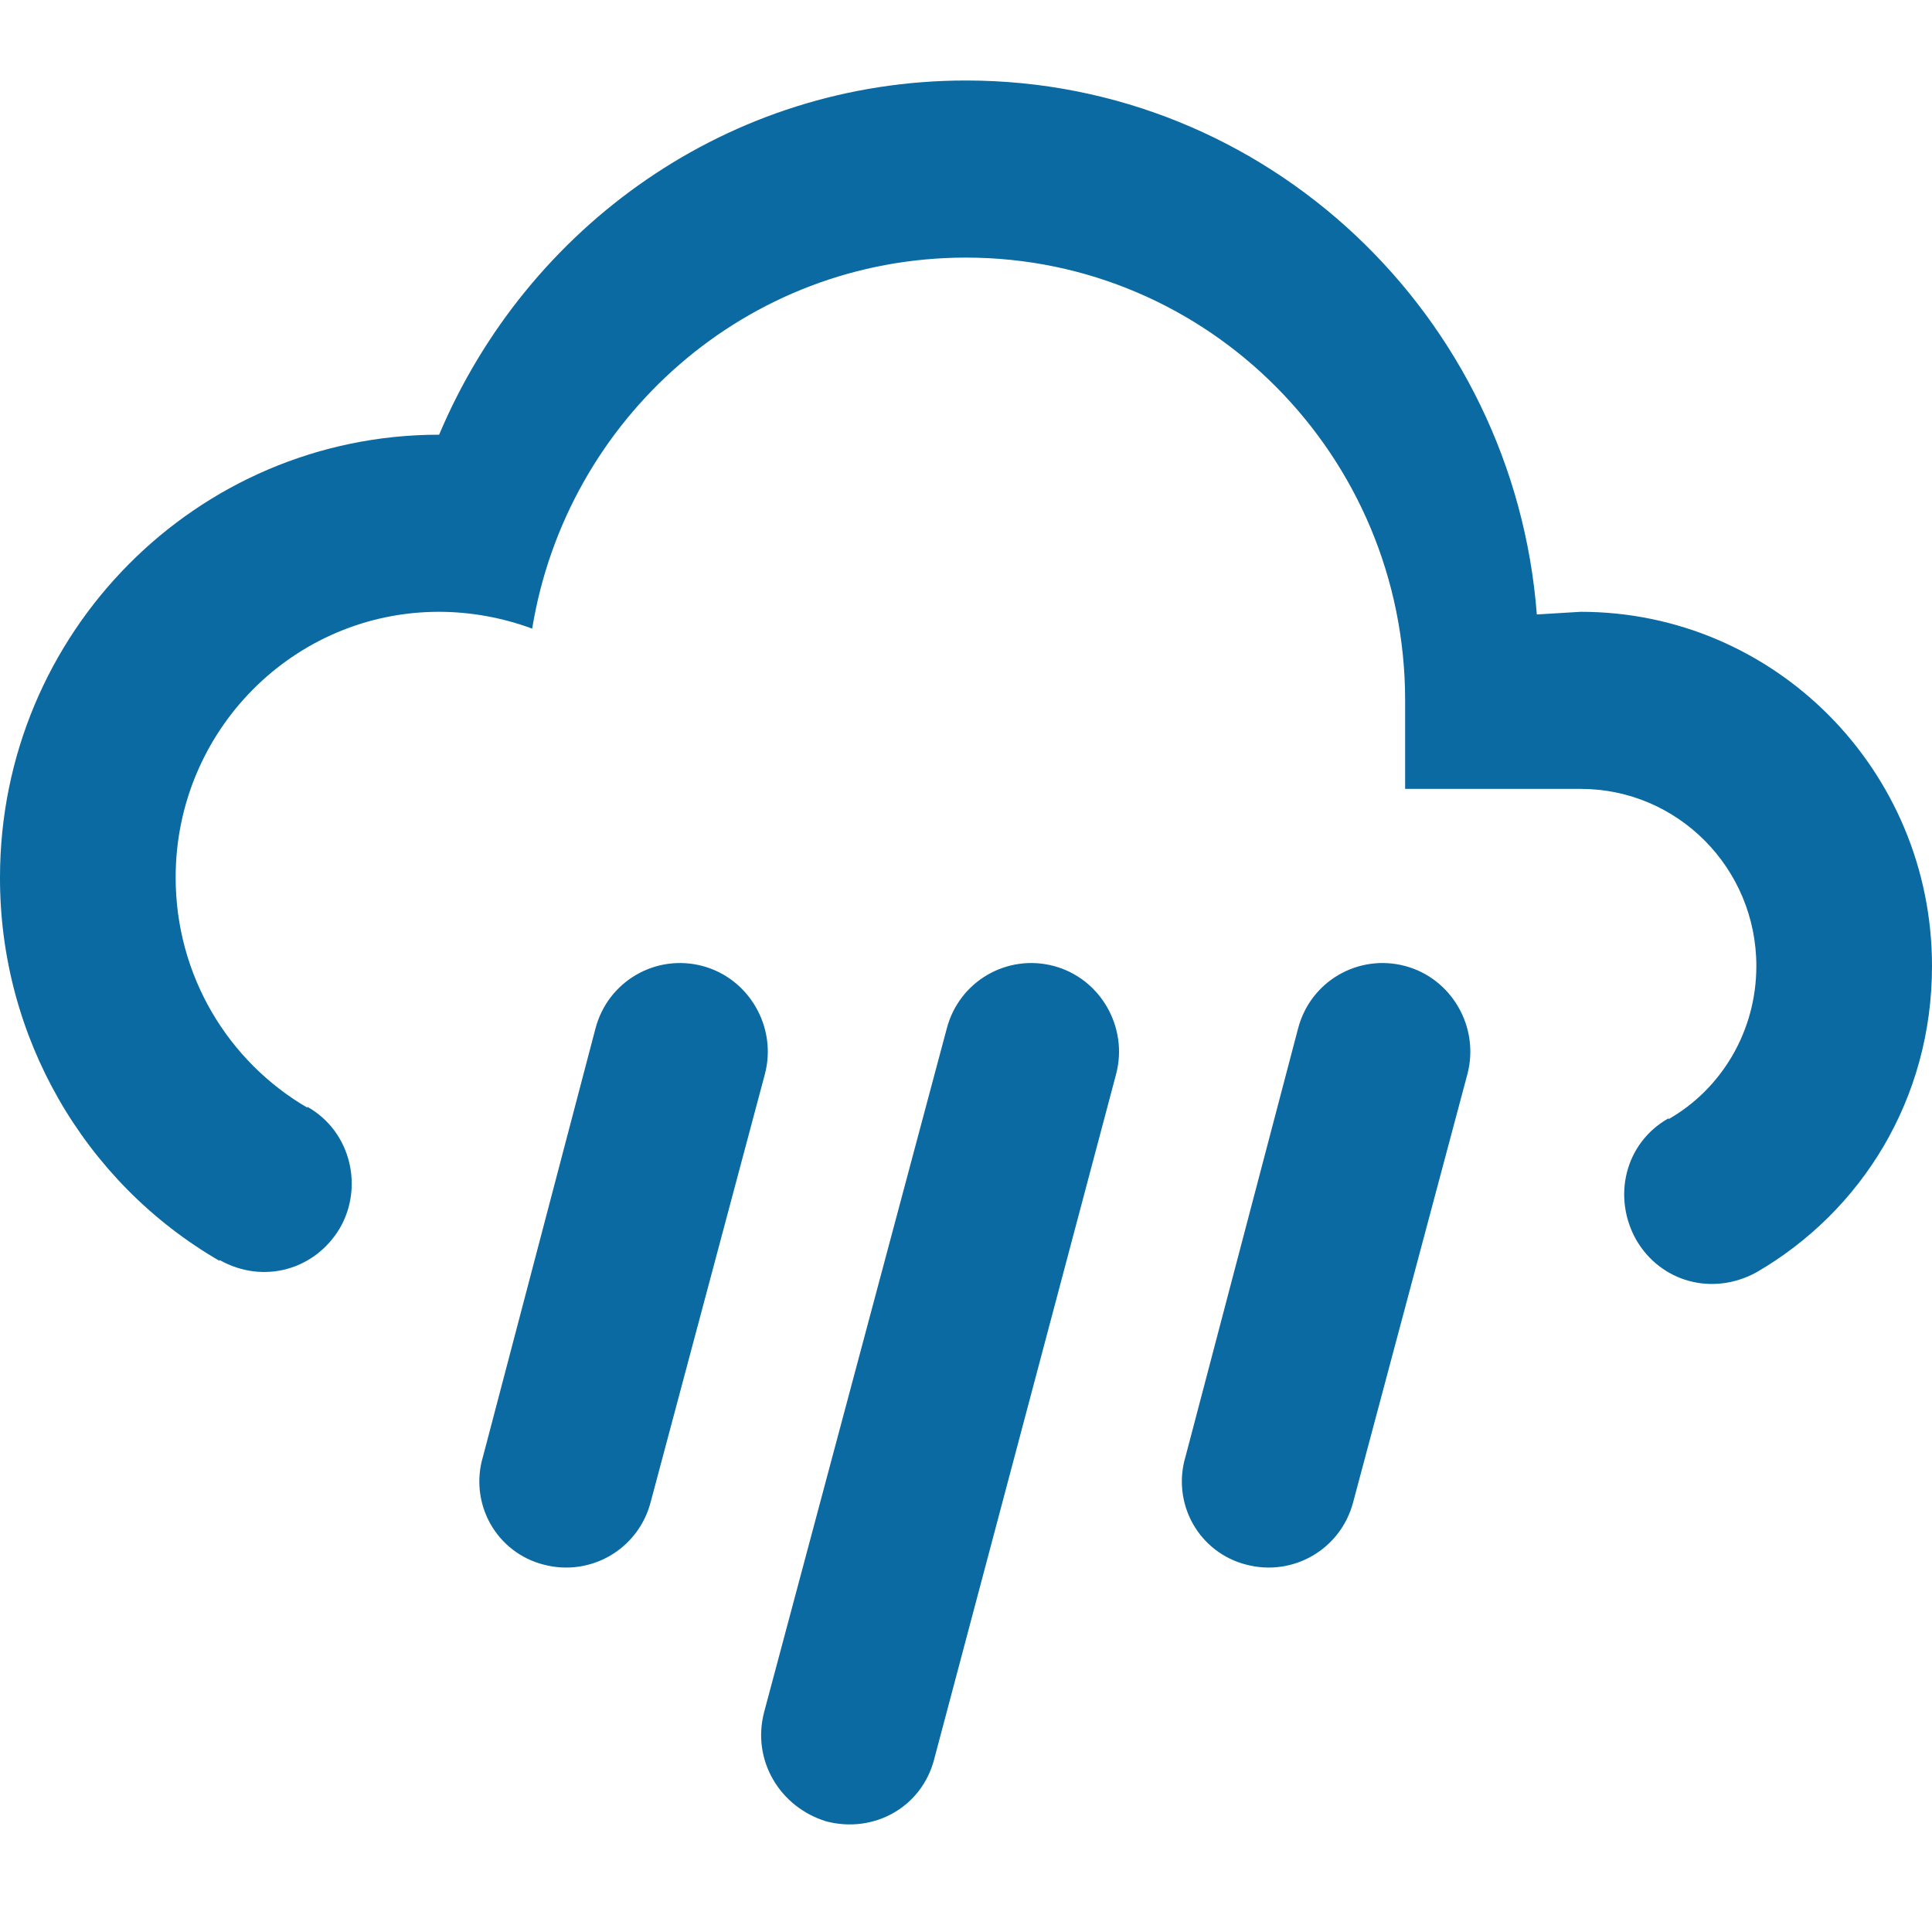
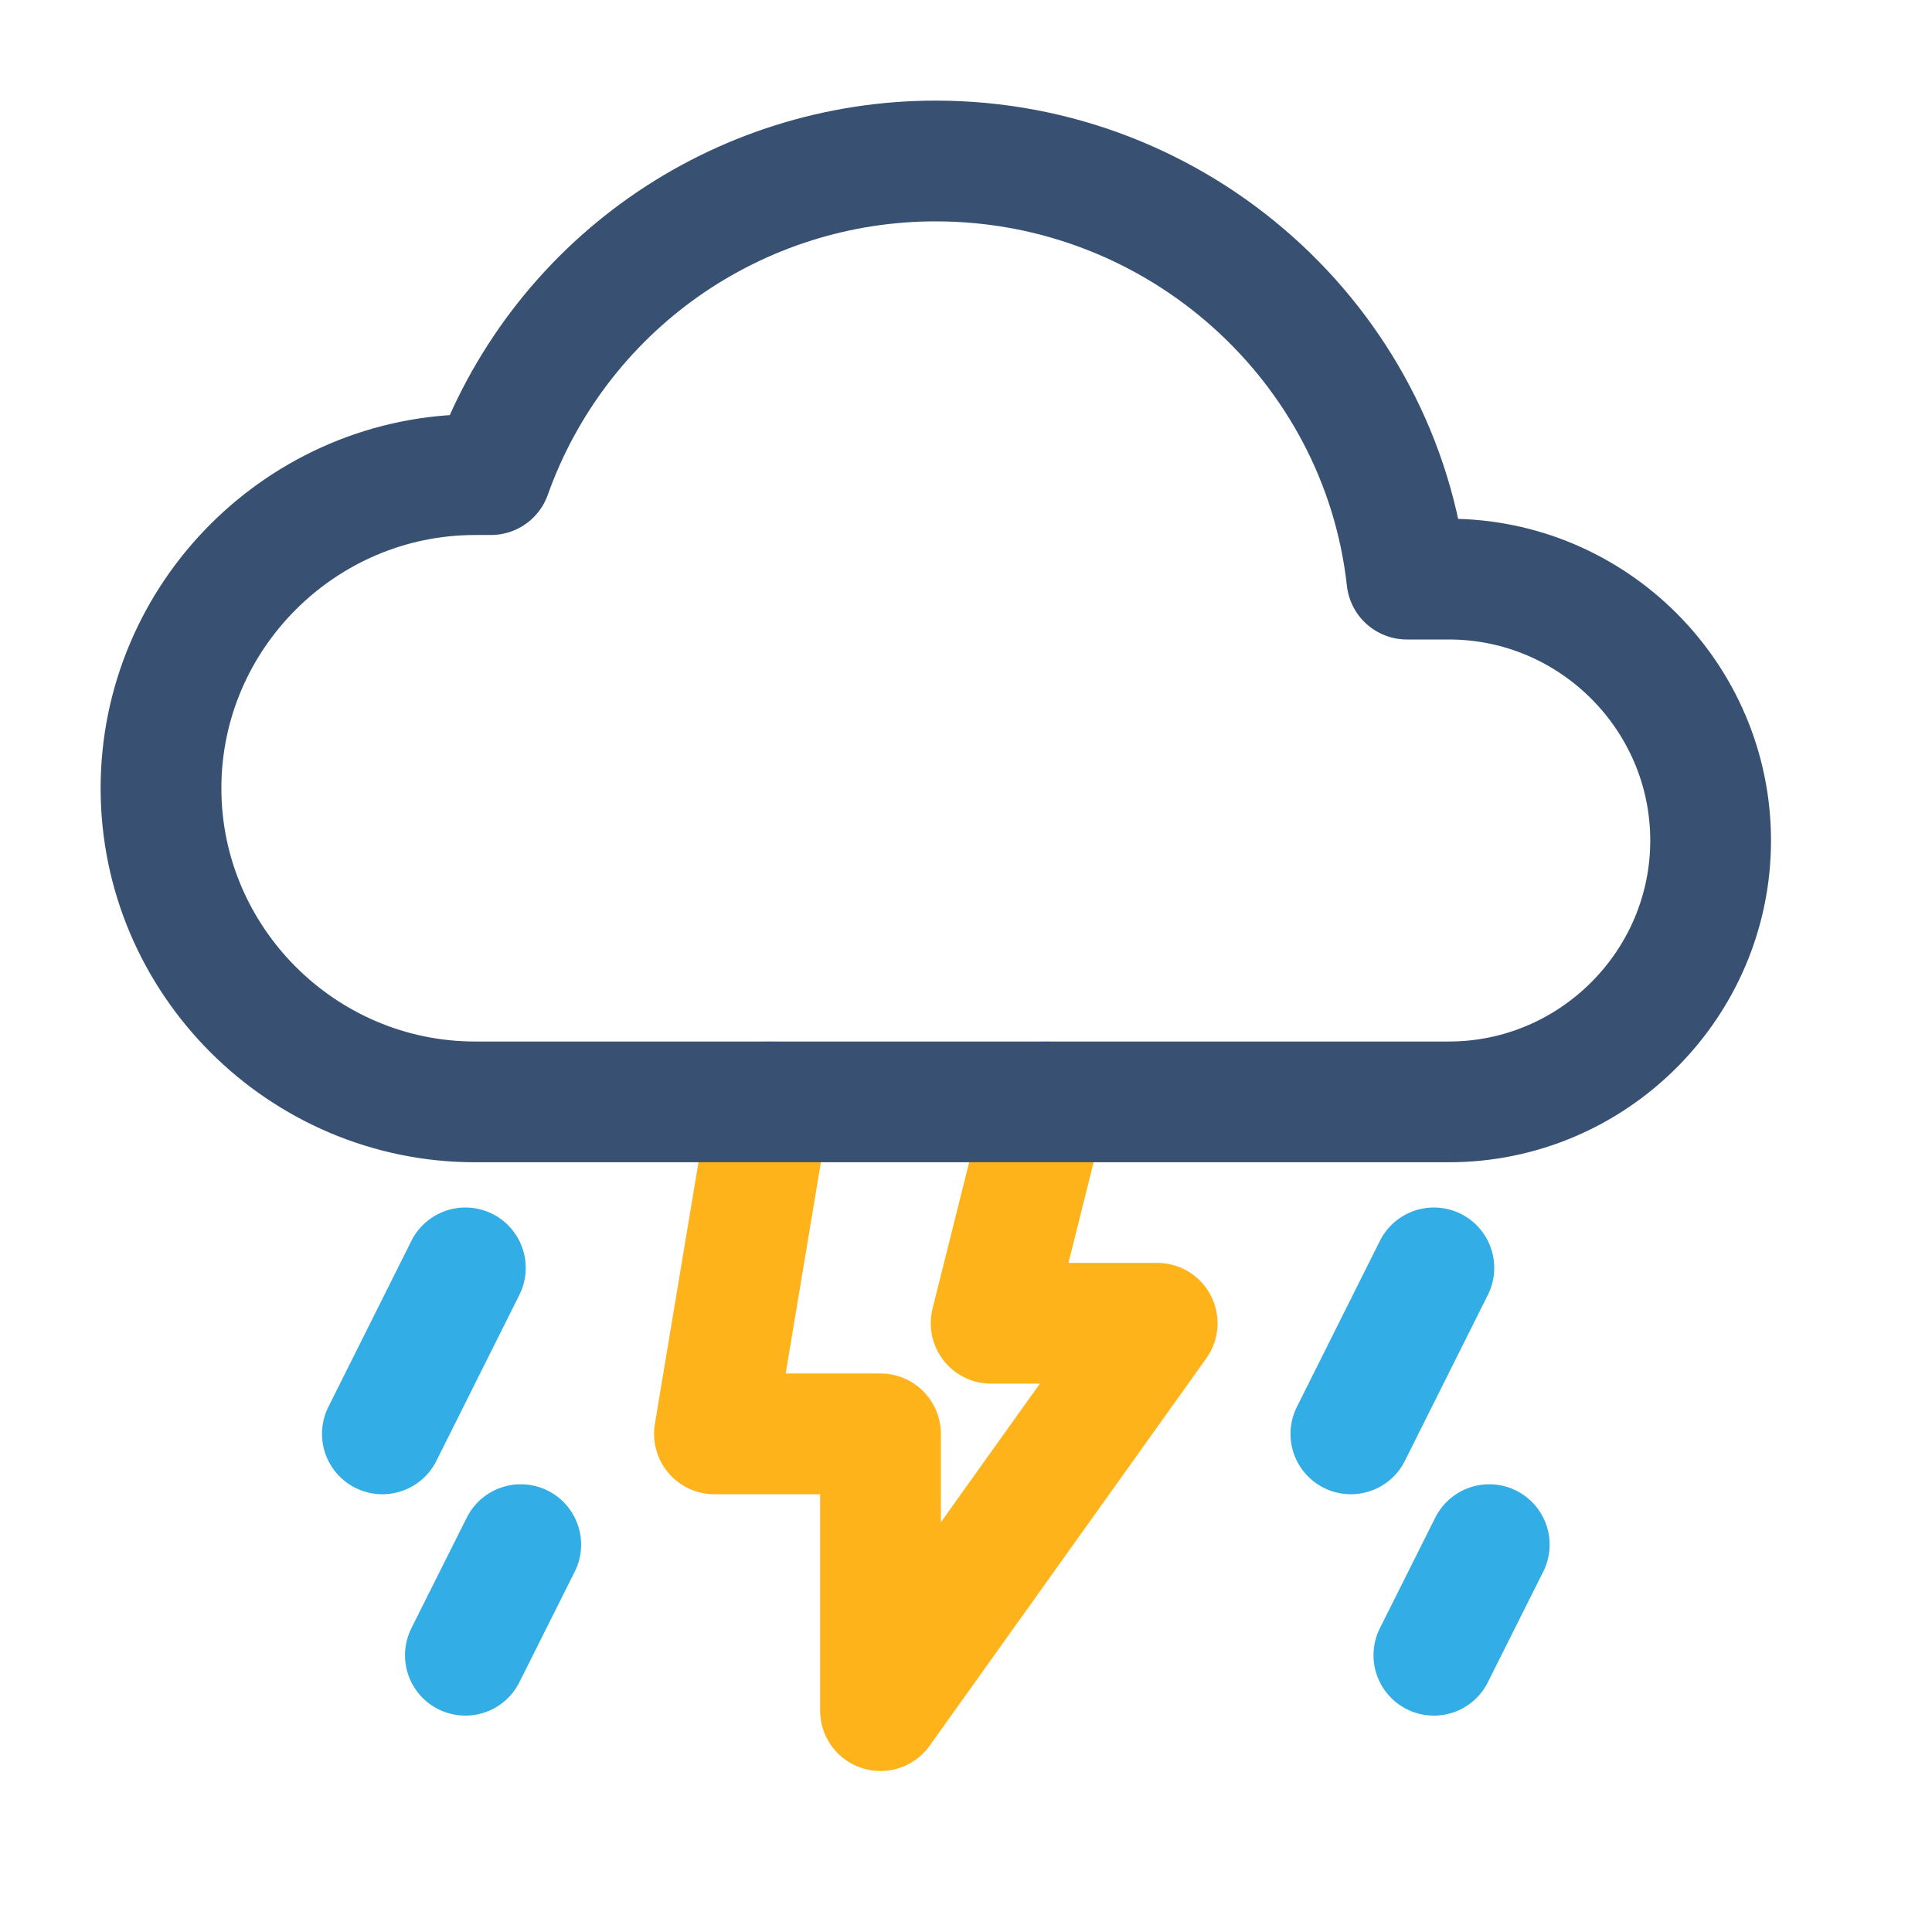
- <svg xmlns="http://www.w3.org/2000/svg" viewBox="0 0 24 24" height="24" width="24">
-   <g stroke="none" stroke-width="1" fill="none" fill-rule="evenodd">
-     <g transform="translate(0, 1)" fill="#0b6aa2" fill-rule="nonzero">
-       <path d="M8.727,11 C9.305,11.154 9.655,11.759 9.502,12.342 L8.084,17.655 C7.931,18.249 7.331,18.59 6.753,18.436 C6.472,18.365 6.233,18.181 6.091,17.928 C5.949,17.674 5.916,17.373 6,17.094 L7.396,11.781 C7.549,11.187 8.149,10.846 8.727,11 M13.091,11 C13.669,11.154 14.018,11.759 13.865,12.342 L11.607,20.845 C11.455,21.45 10.855,21.78 10.265,21.626 C9.687,21.45 9.338,20.867 9.491,20.273 L11.76,11.781 C11.913,11.187 12.513,10.846 13.091,11 M17.455,11 C18.033,11.154 18.382,11.759 18.229,12.342 L16.811,17.655 C16.658,18.249 16.058,18.59 15.48,18.436 C15.2,18.365 14.96,18.181 14.818,17.928 C14.676,17.674 14.643,17.373 14.727,17.094 L16.124,11.781 C16.276,11.187 16.876,10.846 17.455,11 M17.455,8.8 L17.455,7.7 C17.455,4.662 15.012,2.2 12,2.2 C9.273,2.2 7.036,4.202 6.611,6.809 C6.24,6.672 5.849,6.601 5.455,6.6 C3.647,6.6 2.182,8.077 2.182,9.9 C2.182,11.121 2.836,12.188 3.818,12.76 L3.818,12.749 C4.364,13.057 4.516,13.75 4.222,14.256 C3.916,14.773 3.273,14.96 2.727,14.652 L2.727,14.663 C1.036,13.684 -0.004,11.866 -1.43689321e-05,9.9 C-1.43689321e-05,6.862 2.442,4.4 5.455,4.4 C6.545,1.815 9.055,-1.95399252e-15 12,-1.95399252e-15 C15.742,-1.95399252e-15 18.807,2.926 19.091,6.633 L19.636,6.6 C22.046,6.6 24,8.57 24,11 C24,12.65 23.127,14.047 21.818,14.806 C21.273,15.103 20.629,14.927 20.324,14.399 C20.029,13.871 20.182,13.2 20.727,12.892 L20.727,12.903 C21.382,12.529 21.818,11.814 21.818,11 C21.818,9.785 20.841,8.8 19.636,8.8 L17.455,8.8 L17.455,8.8 Z" id="Shape" />
-     </g>
-   </g>
+ <svg xmlns="http://www.w3.org/2000/svg" width="24" height="24" viewBox="0 0 24 24" fill="none">
+   <path d="M9.562 13.688L8.875 17.812H10.938V21.25L14.375 16.438H12.312L13 13.688" stroke="#ffb31a" stroke-width="1.5" stroke-linecap="round" stroke-linejoin="round" />
+   <path d="M17.999 7.194H17.477C17.155 4.271 14.639 2 11.625 2C10.414 1.999 9.233 2.373 8.243 3.07C7.253 3.768 6.504 4.755 6.098 5.896H5.902C3.756 5.896 2 7.649 2 9.792C2 11.934 3.756 13.688 5.902 13.688H17.999C19.789 13.688 21.25 12.227 21.25 10.441C21.25 8.655 19.789 7.194 17.999 7.194Z" stroke="#385172" stroke-width="1.5" stroke-linecap="round" stroke-linejoin="round" />
+   <path d="M5.781 15.75L4.75 17.812M6.469 19.188L5.781 20.562M17.812 15.75L16.781 17.812M18.5 19.188L17.812 20.562" stroke="#32ade6" stroke-width="1.5" stroke-linecap="round" stroke-linejoin="round" />
</svg>
